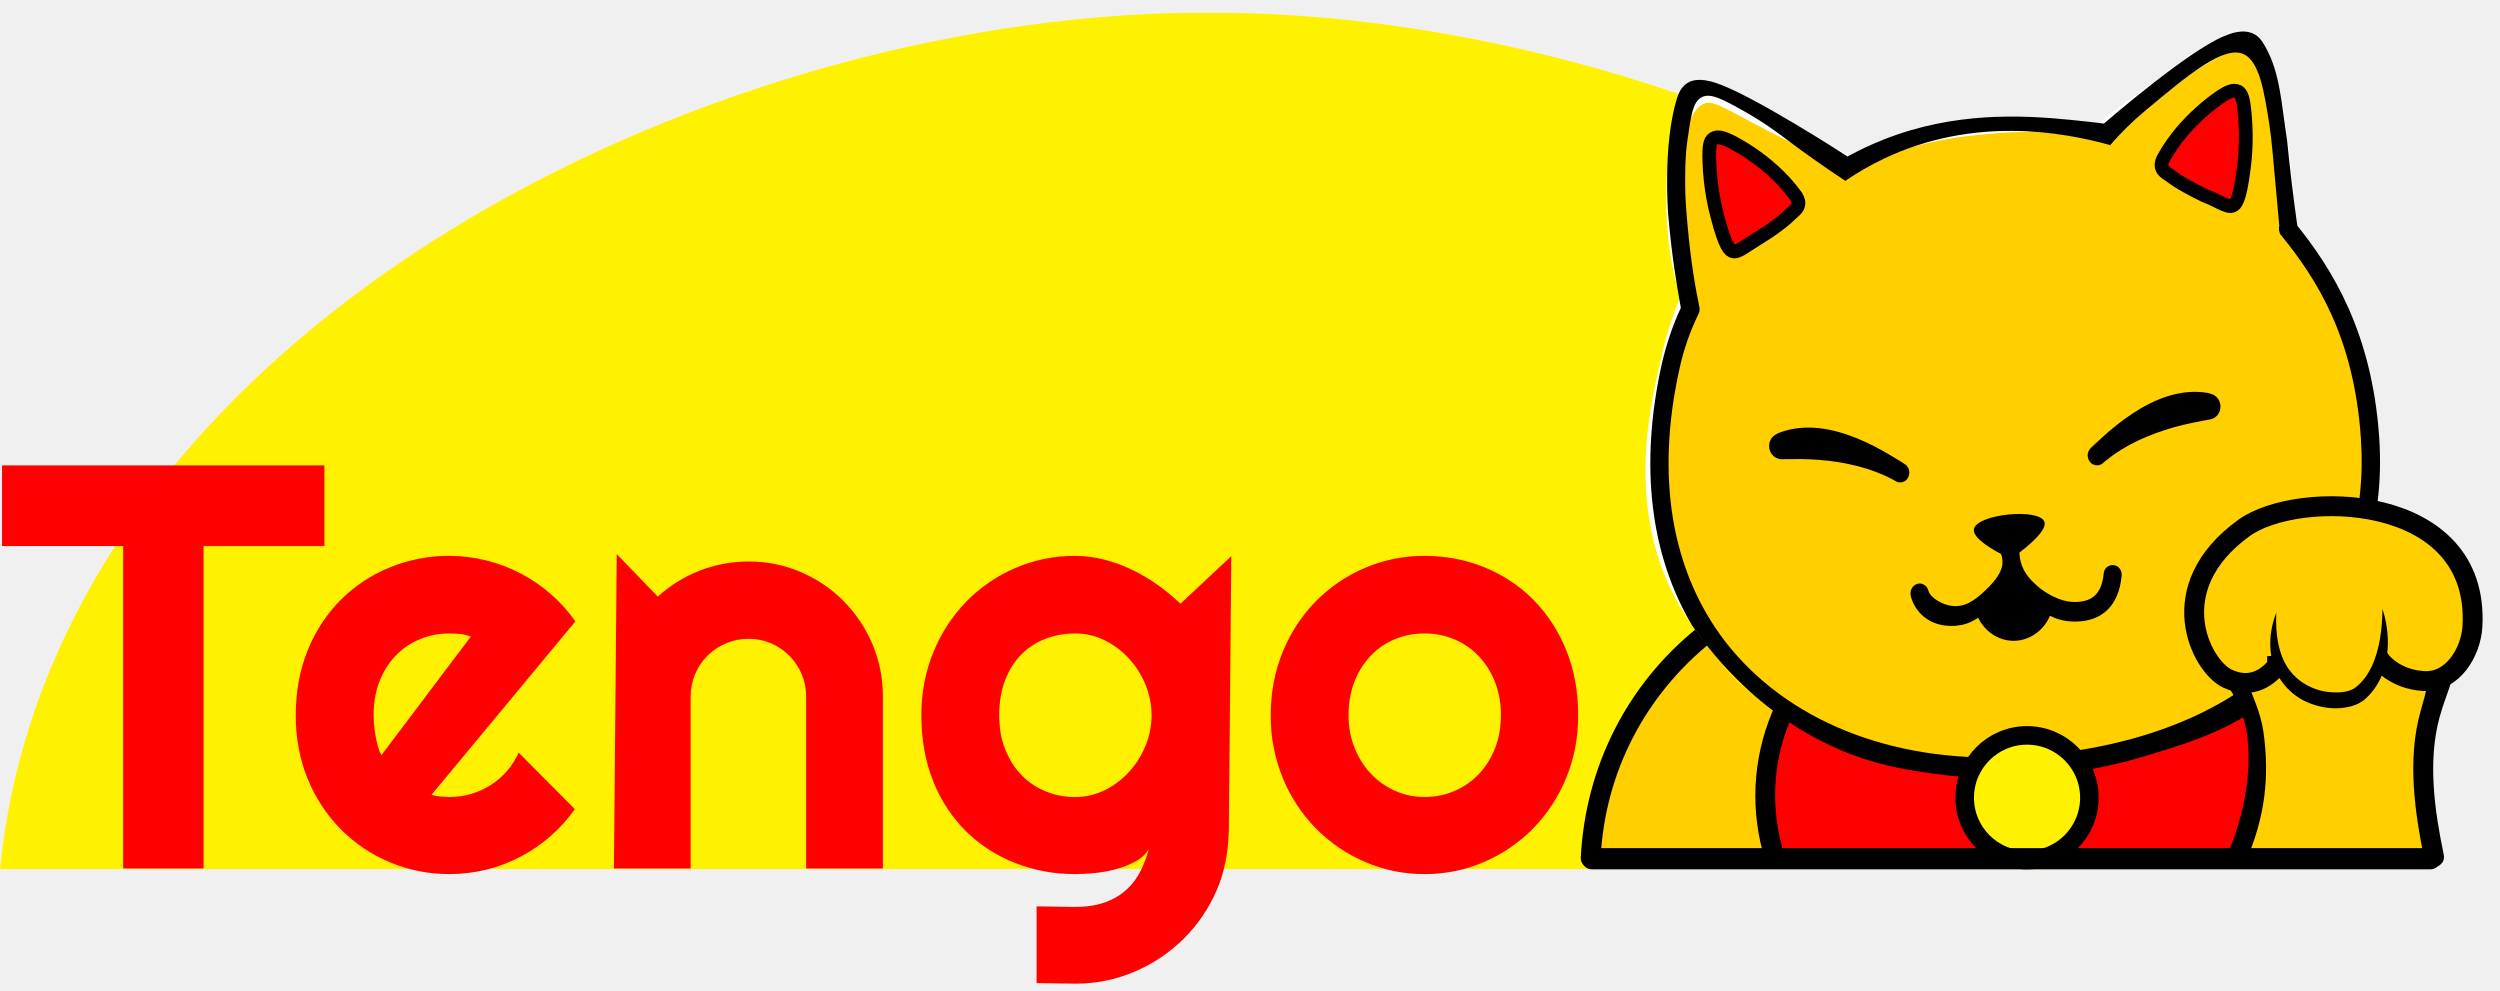
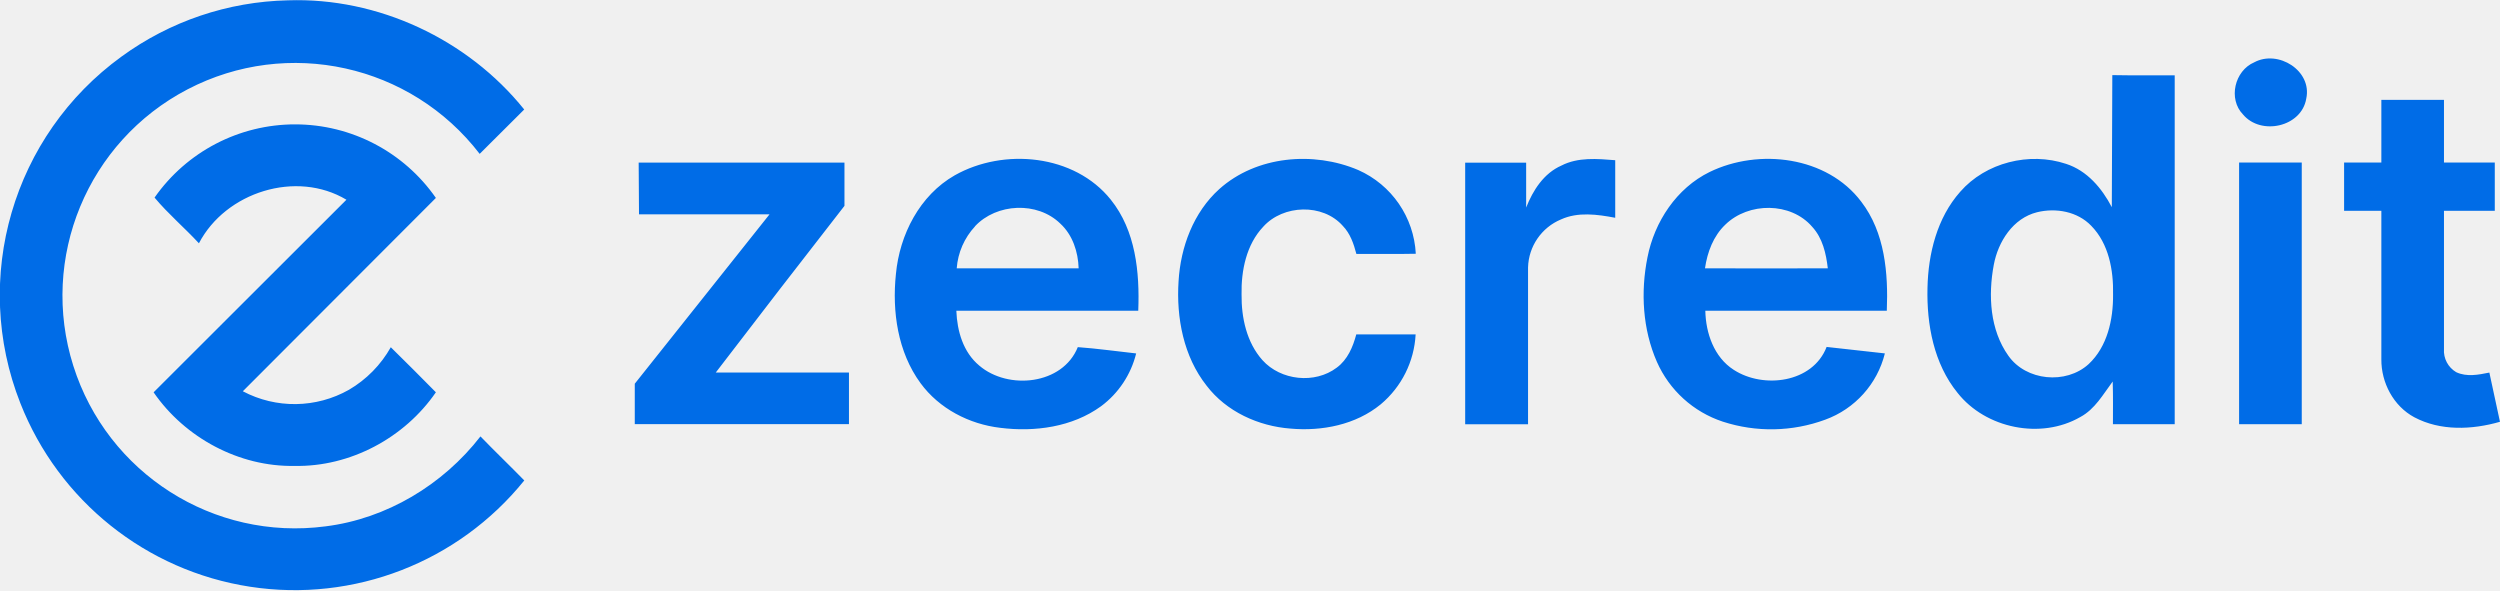
- <svg xmlns="http://www.w3.org/2000/svg" xmlns:xlink="http://www.w3.org/1999/xlink" width="106" height="42">
-   <defs>
-     <path id="A" d="M0 .293h102.872v36.329H0z" />
-     <path id="B" d="M96.55 28.224c-.303.38-1.022 1.074-2.123.54s-2.806-3.825.715-6.378c2.27-1.648 10.016-1.552 9.689 4.178-.062 1.068-.823 2.38-2.055 2.313s-1.814-.834-1.814-.834l-4.412.18z" />
-   </defs>
-   <g fill="none" fill-rule="evenodd">
-     <g transform="translate(0 .239)">
-       <mask id="C" fill="#fff">
-         <use xlink:href="#A" />
-       </mask>
-       <path fill="#fff200" d="M102.872 36.622H0l.133-1.125C3.128 13.771 29.502.51 50.695.295c22.231-.224 49.406 13.797 52.124 35.877l.053.45" mask="url(#C)" />
-     </g>
-     <path fill="#ffcf00" d="M71.498 27.156c-.148.046-.273.139-.548.477l-.438.596-1.204 2.028c-.475.941-.761 1.68-.986 2.267-.302.784-.495 1.293-.657 2.028-.11.498-.219 1.428-.22 1.431v.597h6.243c1.243-.003 1.343-.01 1.424-.12.31-.42-.538-1.172-.548-2.744a7.625 7.625 0 0 1 .11-1.192l.329-1.67c.139-.571.21-.75.11-.955-.116-.232-.312-.208-.768-.477a3.97 3.97 0 0 1-.876-.716c-.305-.317-.261-.37-.766-.954-.3-.345-.487-.526-.767-.596a.787.787 0 0 0-.438 0" />
-     <path fill="red" d="M75.543 30.454c-.108.06-.282.207-.45 2.29-.041.514-.105 1.438.113 2.53.069.347.122.482.225.602.266.309.638.253 2.024.24h1.462 6.074 1.799 2.137l2.136.121H94.1c.42.05.602.129.787 0 .135-.093.187-.236.338-.843l.224-.964.226-1.686c.01-.349-.013-.327-.113-1.687-.087-1.18-.08-1.356-.225-1.446-.288-.18-.64.317-1.687.843-.333.168-.897.353-2.024.723l-1.574.482c-.553.14-1.034.23-1.913.361l-2.812.362c-1.693.103-2.973-.075-4.16-.24-1.36-.19-2.041-.285-2.7-.603l-1.574-.723c-1.002-.43-1.186-.45-1.35-.362" />
-     <path fill="#000" d="M67.867 36.355c.19-3.622 1.89-6.883 4.713-9.15.423-.339-.177-.932-.597-.596-3.003 2.41-4.758 5.906-4.959 9.746-.029.543.815.541.843 0m7.435-6.52a9.16 9.16 0 00-.562 6.284c.139.525.953.302.814-.224-.502-1.897-.354-3.853.476-5.634.228-.49-.498-.918-.728-.426" />
-     <path fill="#ffcf00" d="M99.81 23.775l-.007-.01-.006-.008c.583-1.624.817-3.413.684-5.308-.305-4.32-1.955-6.916-3.398-8.698l-.112-1.392c-.268-3.013-.513-3.918-.605-4.237-.397-1.378-.595-2.067-1.097-2.277-.303-.128-.914-.21-4.351 2.277a63.544 63.544 0 0 0-1.875 1.41l-.296-.033c-1.622-.187-2.795-.321-5.36-.017-.103.01-2.494.246-5.002 1.415a84.68 84.68 0 0 1-3.205-1.564c-2.014-1.036-2.476-1.428-3.027-1.21-1.142.451-1.186 2.907-1.21 4.236a13.513 13.513 0 0 0 .605 4.238c-.28.682-.628 1.658-.886 2.864-.386 1.798-1.65 6.662 1.287 10.834.964 1.37 2.923 3.732 6.136 5.087 1.55.654 2.818.831 3.914.985 1.075.15 4.534.545 8.86-.766 1.763-.535 3.558-1.08 5.46-2.627 3.041-2.477 3.492-5.195 3.49-5.2" />
-     <path stroke="#fff" stroke-width=".583" d="M99.81 23.775h0l-.007-.01-.006-.008c.583-1.624.817-3.413.684-5.308-.305-4.32-1.955-6.916-3.398-8.698l-.112-1.392c-.268-3.013-.513-3.918-.605-4.237-.397-1.378-.595-2.067-1.097-2.277-.303-.128-.914-.21-4.351 2.277a63.544 63.544 0 0 0-1.875 1.41l-.296-.033c-1.622-.187-2.795-.321-5.36-.017-.103.01-2.494.246-5.002 1.415a84.68 84.68 0 0 1-3.205-1.564c-2.014-1.036-2.476-1.428-3.027-1.21-1.142.451-1.186 2.907-1.21 4.236a13.513 13.513 0 0 0 .605 4.238c-.28.682-.628 1.658-.886 2.864-.386 1.798-1.65 6.662 1.287 10.834.964 1.37 2.923 3.732 6.136 5.087 1.55.654 2.818.831 3.914.985 1.075.15 4.534.545 8.86-.766 1.763-.535 3.558-1.08 5.46-2.627 3.041-2.477 3.492-5.195 3.49-5.2z" />
-     <g fill="#000">
-       <path d="M88.915 19.73a.366.366 0 00.255-.104l.014-.012c.164-.154 1.633-1.458 4.5-1.96a.402.402 0 00.322-.37.418.418 0 00-.255-.428c-.044-.017-.285-.1-.706-.1-.919 0-2.424.387-4.373 2.237l-.02.018a.435.435 0 00-.025.583c.077.09.182.136.288.136" />
-       <path d="M88.915 19.73c-.292.012-.485-.343-.358-.6.058-.132.181-.207.274-.305l.301-.276a10.24 10.24 0 0 1 1.288-1.016c.906-.598 2.005-1.062 3.165-.878.072.017.14.034.22.064a.531.531 0 0 1 .221.167c.115.145.15.34.1.512a.536.536 0 0 1-.366.375l-.411.078c-.53.096-1.057.218-1.571.386s-1.018.373-1.496.631c-.238.131-.47.274-.691.431l-.324.248c-.098.089-.208.194-.352.183m0 0c.144.006.248-.099.345-.19l.318-.258c.218-.163.447-.313.682-.451a10.04 10.04 0 0 1 1.466-.735c.51-.203 1.035-.37 1.57-.496l.39-.083a.266.266 0 0 0 .172-.192.298.298 0 0 0-.057-.259.24.24 0 0 0-.102-.072 1.295 1.295 0 0 0-.174-.045c-.499-.101-1.04-.04-1.548.099a6.285 6.285 0 0 0-1.479.614c-.47.265-.917.576-1.337.92l-.308.268c-.096.094-.22.168-.277.29-.127.24.047.593.339.59m.7 4.231a.382.382 0 0 0-.42.367c-.08.816-.457 1.183-1.187 1.196-.24.005-.42-.04-.557-.08-.633-.18-1.106-.63-1.106-.63-.221-.206-.534-.496-.663-.98a1.694 1.694 0 0 1-.058-.402c.855-.663 1.15-1.08 1.054-1.32-.235-.575-2.855-.318-2.982.317-.062.309.47.697 1.152 1.063.03.089.062.217.058.372-.003.105-.03.464-.55.992-.454.459-.884.834-1.418.844-.55.01-1.104-.377-1.17-.643-.052-.218-.252-.353-.455-.308-.215.057-.341.271-.3.5.094.459.566 1.272 1.688 1.29.102 0 .202.002.315-.02.349-.031.62-.172.859-.324.304.622.917 1.002 1.569.974.636-.028 1.208-.438 1.476-1.06.109.055.254.118.43.166.185.05.397.081.657.079 1.145-.007 1.84-.705 1.95-1.942.025-.228-.129-.435-.342-.45m7.958 3.015c-2.583 3.102-6.84 4.87-12.31 5.122-5.11.228-9.536-1.563-12.12-4.906-2.279-2.97-2.953-6.973-1.931-11.566.18-.817.45-1.599.809-2.32v-.024c.011-.013.011-.024.022-.037 0-.012.012-.023.012-.036v-.048c0-.012.01-.024.01-.036v-.036c0-.024-.01-.036-.01-.048v-.024l-.034-.168c-.221-1.062-.386-2.244-.517-3.86a15.76 15.76 0 0 1-.053-1.385c.003-.478.004-1.017.097-1.667.156-1.084.234-1.626.606-1.816s.856.065 1.815.605c.87.49 1.467.948 1.817 1.21.488.37.587.438 1.083.792a43.01 43.01 0 0 0 1.374.939 11.956 11.956 0 0 1 1.629-.938c3.787-1.805 7.548-1.15 9.603-.577.232-.271.57-.642 1.016-1.051 0 0 .206-.19.427-.375 1.866-1.56 3.394-2.84 4.238-2.42.65.323.856 1.639 1.06 2.945.06.389.092.677.15 1.291l.275 3.024c-.004.018-.009.038-.01.06l-.001.06v.085c.011.012.011.024.011.036s.012.024.012.036c0 .024.01.036.01.048.012.012.012.024.023.036 0 .012.011.024.023.036l.022.024c1.494 1.84 3.078 4.305 3.37 8.585.224 3.234-.652 6.132-2.528 8.404m2.606-3.018c.596-1.66.832-3.499.697-5.447-.315-4.448-2-7.105-3.471-8.945a89.933 89.933 0 0 1-.434-3.63c-.252-1.639-.297-2.82-.904-3.926-.164-.299-.299-.467-.504-.571-.46-.235-1.004-.015-1.283.102-1.514.635-4.786 3.448-5.074 3.697l-.292-.036-.41-.047c-1.856-.2-4.582-.492-7.51.372-.627.185-1.565.513-2.66 1.106-.31-.2-4.044-2.608-5.575-3.117-.72-.24-1.06-.094-1.21 0-.286.178-.395.489-.446.654-.609 1.96-.374 4.88-.374 4.88.138 1.718.378 3.097.495 3.756l.044.247c-.348.745-.618 1.55-.808 2.38-.955 4.293-.495 8.116 1.314 11.134.988 1.407 2.988 3.835 6.256 5.23 1.583.673 2.875.854 3.999 1.01 1.09.156 4.615.565 9.03-.782 2.023-.616 3.773-1.155 5.57-2.705 2.178-1.877 3.135-4.13 3.55-5.362" />
-     </g>
-     <path fill="red" d="M74.075 10.401c-.442.302-.531.267-.585.256-.14-.028-.337-.168-.68-1.514-.061-.24-.297-1.107-.333-2.324-.02-.624.028-.842.17-.94.185-.124.447-.018.71.106 0 0 1.677.79 2.77 2.302.05.068.141.201.125.361-.019.196-.202.307-.306.41-.274.269-.526.463-.97.77l-.901.573" />
-     <path stroke="#000" stroke-width=".583" d="M74.075 10.401c-.442.302-.531.267-.585.256-.14-.028-.337-.168-.68-1.514-.061-.24-.297-1.107-.333-2.324-.02-.624.028-.842.17-.94.185-.124.447-.018.71.106 0 0 1.677.79 2.77 2.302.05.068.141.201.125.361-.019.196-.202.307-.306.41-.274.269-.526.463-.97.77l-.901.573z" />
-     <g fill="#000">
-       <path d="M80.64 20.446a.367.367 0 01-.272-.053l-.015-.01c-.19-.117-1.886-1.111-4.795-1.044a.402.402 0 01-.388-.301.417.417 0 01.166-.47c.04-.025.26-.154.673-.236.901-.179 2.453-.091 4.725 1.343l.023.014a.436.436 0 01.137.568.371.371 0 01-.254.189" />
-       <path d="M80.64 20.446c.286-.055.387-.435.216-.645-.078-.109-.215-.157-.327-.231l-.354-.202a9.425 9.425 0 0 0-1.492-.642 6.314 6.314 0 0 0-1.57-.315c-.524-.036-1.068.008-1.537.206a1.11 1.11 0 0 0-.162.077.236.236 0 0 0-.086.091.297.297 0 0 0-.005.265c.039.084.12.145.206.154l.398.006a10.96 10.96 0 0 1 1.637.181c.54.1 1.068.248 1.58.434a7.15 7.15 0 0 1 .757.31l.362.19c.114.072.236.154.377.12m0 0c-.14.039-.269-.043-.382-.11a5.143 5.143 0 0 0-.365-.18 7.236 7.236 0 0 0-.763-.288 9.089 9.089 0 0 0-1.59-.329 11.95 11.95 0 0 0-1.615-.071l-.42.003a.538.538 0 0 1-.432-.297.584.584 0 0 1-.002-.522.552.552 0 0 1 .186-.207c.071-.044.135-.074.203-.104 1.102-.408 2.27-.166 3.275.244.51.205.994.465 1.461.745l.35.213c.11.077.245.127.328.246.174.226.054.612-.234.658" />
-     </g>
-     <path fill="#ffcf00" d="M103.21 36.355c-.064-.29-.38-1.767-.431-3.142a12.1 12.1 0 0 1 .048-1.714l.059-.46c.257-1.776.767-1.677.825-2.9.068-1.425-.579-2.702-.898-3.358a7.541 7.541 0 0 0-.505-.876c-.812-1.237-2.15-2.165-3.561-2.089-1.256.069-2.39.919-3.123 2.01a8.37 8.37 0 0 0-.66 1.17c-.24.525-.685 1.476-.738 2.543-.01.183-.056.42.038.689.134.384.42.546.623.733.385.353.481.961.675 2.179.17 1.07.125 1.869.113 2.065a8.582 8.582 0 0 1-.226 1.492 7.833 7.833 0 0 1-.562 1.545" />
-     <path fill="#000" d="M103.616 36.243c-.388-1.855-.69-3.966-.177-5.838.343-1.245.81-1.84.642-3.211-.294-2.377-2.065-5.394-4.637-5.757-2.913-.412-5.024 2.687-5.52 5.216-.335 1.701.287 1.781.966 3.185.853 1.764.362 4.498-.367 6.191-.212.493.514.924.729.426.77-1.79.991-3.496.717-5.427-.126-.885-.494-1.55-.75-2.324-.714-2.15-.07-4.553 2.046-5.776 2.438-1.409 4.426.328 5.407 2.53.805 1.81.44 2.98-.046 4.723-.565 2.02-.244 4.273.177 6.286.112.53.924.306.813-.224" />
-     <use xlink:href="#B" fill="#ffcf00" />
-     <use xlink:href="#B" stroke="#000" stroke-width=".843" />
-     <path fill="#ffcf00" d="M96.515 25.98c-.748 3.635 2.644 4.171 3.542 3.435 1.427-1.17.96-3.599.96-3.599" />
-     <path fill="#000" d="M96.515 25.98c-.042.858.072 1.712.497 2.348.424.627 1.155 1 1.906 1.027.365.021.757-.031.975-.225.293-.224.51-.542.68-.894.324-.717.434-1.564.444-2.42.265.818.325 1.732.047 2.612-.137.44-.397.858-.753 1.186-.079.085-.225.167-.338.229-.12.042-.245.106-.366.122a2.482 2.482 0 01-.724.063 3.07 3.07 0 01-1.355-.406 2.672 2.672 0 01-.969-1.028c-.43-.857-.355-1.819-.044-2.613" />
-     <path fill="#fff200" d="M83.303 33.824a2.643 2.643 0 105.287 0 2.643 2.643 0 00-5.287 0" />
-     <g stroke="#000">
-       <path stroke-width=".787" d="M83.303 33.824a2.643 2.643 0 105.287 0 2.643 2.643 0 00-5.287 0z" />
-       <path stroke-linejoin="round" stroke-width=".9" d="M67.502 36.41h35.54-35.54z" />
-     </g>
-     <path fill="red" d="M8.631 36.822H5.223V23.153H.087v-3.42h13.668v3.42H8.631zm11.333-9.832a1.91 1.91 0 0 0-.447-.107 4.243 4.243 0 0 0-.459-.024 3.23 3.23 0 0 0-1.257.245 3.007 3.007 0 0 0-1.025.696c-.29.302-.518.666-.685 1.09s-.25.905-.25 1.436a5.17 5.17 0 0 0 .178 1.311c.04.144.092.271.155.382l3.79-5.029zm-1.668 6.71c.127.039.254.064.38.077l.382.018a3.291 3.291 0 0 0 1.746-.507 3.107 3.107 0 0 0 1.186-1.376l2.383 2.395c-.302.429-.65.814-1.043 1.156a6.578 6.578 0 0 1-1.275.87 6.385 6.385 0 0 1-1.441.542 6.56 6.56 0 0 1-1.556.185 6.452 6.452 0 0 1-4.606-1.895 6.566 6.566 0 0 1-1.4-2.127c-.341-.823-.512-1.726-.512-2.712 0-1.008.17-1.93.512-2.764a6.385 6.385 0 0 1 1.4-2.133 6.335 6.335 0 0 1 2.074-1.37 6.572 6.572 0 0 1 2.532-.49 6.56 6.56 0 0 1 5.339 2.777L18.296 33.7zm10.986 3.122H26.03l.12-13.33 1.74 1.806a5.707 5.707 0 0 1 3.861-1.49c.778 0 1.513.15 2.204.447a5.696 5.696 0 0 1 1.811 1.228 5.8 5.8 0 0 1 1.222 1.823c.297.695.447 1.436.447 2.222v7.294H34.18v-7.294a2.452 2.452 0 0 0-1.489-2.252 2.35 2.35 0 0 0-.942-.19 2.461 2.461 0 0 0-1.751.714 2.452 2.452 0 0 0-.715 1.728v7.294zm19.544-6.496c0-.444-.085-.875-.256-1.292a3.731 3.731 0 0 0-.698-1.108 3.47 3.47 0 0 0-1.03-.775 2.797 2.797 0 0 0-1.258-.292c-.445 0-.864.076-1.257.226a2.88 2.88 0 0 0-1.025.668c-.29.294-.518.657-.685 1.09s-.25.928-.25 1.483c0 .533.083 1.012.25 1.436s.395.79.685 1.09a2.97 2.97 0 0 0 1.025.698c.393.163.812.244 1.257.244a2.81 2.81 0 0 0 1.258-.291 3.487 3.487 0 0 0 1.03-.775c.294-.322.526-.691.698-1.108a3.4 3.4 0 0 0 .256-1.294m3.277 4.886c-.012.406-.047 1.455-.513 2.527a6.537 6.537 0 0 1-1.4 2.061 6.646 6.646 0 0 1-2.074 1.394 6.304 6.304 0 0 1-2.532.513l-1.632-.024V38.43l1.608.024c.509 0 .942-.066 1.3-.197s.659-.31.905-.536.443-.487.59-.78a4.97 4.97 0 0 0 .352-.93 1.45 1.45 0 0 1-.549.507c-.238.13-.502.238-.792.321s-.592.141-.906.173a8.676 8.676 0 0 1-.876.048 6.873 6.873 0 0 1-2.532-.465 6.162 6.162 0 0 1-2.073-1.329 6.15 6.15 0 0 1-1.4-2.115c-.342-.834-.513-1.776-.513-2.825 0-.96.17-1.854.512-2.68a6.68 6.68 0 0 1 1.4-2.145 6.467 6.467 0 0 1 2.074-1.419 6.32 6.32 0 0 1 2.532-.512 4.97 4.97 0 0 1 1.228.155c.405.103.798.246 1.18.43a7.3 7.3 0 0 1 1.09.643c.345.246.669.512.971.798l2.154-2.014-.104 11.63m11.535-4.886a3.8 3.8 0 0 0-.256-1.423 3.39 3.39 0 0 0-.697-1.097 3.024 3.024 0 0 0-1.031-.702 3.234 3.234 0 0 0-1.257-.245 3.24 3.24 0 0 0-1.258.245 2.953 2.953 0 0 0-1.025.702 3.35 3.35 0 0 0-.685 1.097c-.167.425-.25.9-.25 1.423 0 .493.083.95.25 1.371s.395.787.685 1.097.632.554 1.025.732.813.268 1.258.268.863-.083 1.257-.25.736-.4 1.03-.703.527-.667.698-1.096.256-.902.256-1.419m3.277 0c0 .954-.17 1.842-.512 2.664a6.646 6.646 0 0 1-1.395 2.133 6.485 6.485 0 0 1-2.068 1.418 6.27 6.27 0 0 1-2.543.519 6.226 6.226 0 0 1-2.532-.52 6.559 6.559 0 0 1-2.074-1.417 6.593 6.593 0 0 1-1.4-2.133 6.865 6.865 0 0 1-.512-2.664c0-.968.17-1.866.512-2.692a6.592 6.592 0 0 1 1.4-2.14 6.512 6.512 0 0 1 2.074-1.412 6.32 6.32 0 0 1 2.532-.512c.905 0 1.753.16 2.543.483s1.48.778 2.068 1.37a6.486 6.486 0 0 1 1.395 2.133c.341.83.512 1.754.512 2.77M94.039 8.544c.476.243.56.197.612.18.135-.046.313-.21.485-1.588.03-.245.154-1.135.037-2.347-.06-.622-.134-.832-.288-.91-.199-.1-.445.037-.69.193 0 0-1.564.994-2.46 2.633-.039.073-.113.217-.077.374.044.192.239.28.356.368.305.232.58.392 1.058.641.758.395.39.16.967.456" />
-     <path stroke="#000" stroke-width=".583" d="M94.039 8.544c.476.243.56.197.612.18.135-.046.313-.21.485-1.588.03-.245.154-1.135.037-2.347-.06-.622-.134-.832-.288-.91-.199-.1-.445.037-.69.193 0 0-1.564.994-2.46 2.633-.039.073-.113.217-.077.374.044.192.239.28.356.368.305.232.58.392 1.058.641.758.395.39.16.967.456z" />
-   </g>
+ <svg xmlns="http://www.w3.org/2000/svg" viewBox="0 0 738.1 174.18" width="800" height="189" fill="#006ce7">
+   <path d="M35.87 16.61A86.55 86.55 0 0 1 84.94 0c26.66-.94 53.15 11.49 69.83 32.23l-13.15 13.1A68.7 68.7 0 1 0 96.14 155.3c18-2.26 34.64-12.26 45.71-26.55 4.26 4.41 8.69 8.64 12.94 13A87.07 87.07 0 0 1 6 118.92 87 87 0 0 1 35.87 16.61zm629.67 1.69c7.06-3.81 17.15 2.47 15.36 10.72-1.38 8.37-13.39 11-18.67 4.68-4.46-4.59-2.49-12.92 3.31-15.4zm-41.9 3.78c6.14.13 12.28 0 18.42.06q0 51.5 0 103h-18.24c0-4.2.08-8.4-.07-12.6-2.84 3.79-5.22 8.16-9.57 10.49-11.63 6.71-27.93 3.38-36.23-7.14-7-8.6-9.14-20.14-8.88-31 .22-10.1 2.82-20.65 9.66-28.37 7.55-8.65 20.44-11.84 31.26-8.24 6.21 2 10.57 7.19 13.5 12.79l.15-38.99zm-22.21 40.48c-7.12 1.76-11.52 8.7-12.79 15.55-1.68 9-1.15 19.15 4.31 26.82 5.23 7.44 17 8.55 23.68 2.49 5.58-5.19 7.29-13.21 7.23-20.55.15-7.16-1.24-15-6.44-20.3-4.05-4.23-10.42-5.37-15.99-4.01zm101.64-33.17h18.49v18.5h15v14.25h-15q0 20.4 0 40.79a7.35 7.35 0 0 0 3.62 6.86c3.09 1.45 6.57.76 9.78.11q1.6 7.26 3.13 14.53c-8.22 2.37-17.57 2.78-25.31-1.35-6.15-3.31-9.76-10.2-9.71-17.09V62.14h-11V47.89h11zM45.63 58.24a50.63 50.63 0 0 1 83.06.1l-57 57.08a32.66 32.66 0 0 0 31.34-.44 33.75 33.75 0 0 0 12.35-12.56q6.7 6.59 13.31 13.3c-9.25 13.47-25.31 22.06-41.71 21.74-16.38.31-32.37-8.3-41.63-21.73q28.45-28.46 56.93-56.86C87.47 50 66.62 56.61 58.73 71.73c-4.25-4.59-9.13-8.73-13.1-13.49zm236.25-6.58c14.46-8.16 35.33-6.22 46.06 7.18 7.38 9.17 8.56 21.46 8.12 32.8q-26.85 0-53.71 0c.23 6 2 12.23 6.77 16.2 8.5 7.28 24.61 5.71 29.09-5.45 5.76.41 11.49 1.24 17.23 1.86a27.7 27.7 0 0 1-10.35 15.58c-8.49 6.17-19.59 7.67-29.79 6.38-9.16-1.08-18-5.65-23.52-13.18-6.73-9.18-8.43-21.13-7.27-32.22 1.08-11.62 7.02-23.25 17.37-29.15zm6 15.06a20.43 20.43 0 0 0-5.42 12.41q18 0 36 0c-.15-4.85-1.76-9.84-5.41-13.21-6.77-6.62-18.83-6.04-25.21.8zM360 55.71c10.94-9.8 27.76-11.24 41-5.61a28.63 28.63 0 0 1 17 24.72c-5.85.13-11.7 0-17.54.06-.79-3-1.8-6-4-8.28-5.91-6.7-17.62-6.31-23.5.24-5 5.27-6.54 13-6.4 20-.07 6.86 1.49 14.16 6.17 19.4 5.39 6 15.46 7.11 21.94 2.2 3.18-2.33 4.78-6.12 5.76-9.82h17.52a28.86 28.86 0 0 1-10.3 20.65c-7.36 6.05-17.35 8-26.65 7.17-9.46-.72-18.9-5-24.74-12.64-6.84-8.63-9-20.1-8.3-30.88.59-10.06 4.39-20.33 12.04-27.21zm101-6.93c4.9-2.52 10.58-2 15.88-1.58v17c-5.26-1-11-1.8-16 .48a15.82 15.82 0 0 0-9.74 14.19v46.3h-18.56V47.93h18v13.25c2.02-5.12 5.21-10.11 10.42-12.4zm43.75 1.9c14.53-7.07 34.66-4.64 44.76 8.76 7 9.11 8 21.11 7.55 32.2h-53.58c.13 6.62 2.57 13.72 8.37 17.44 8.76 5.7 23.35 3.88 27.44-6.75l17.2 1.91a28 28 0 0 1-17.59 19.56 46.17 46.17 0 0 1-30.26.59 32.36 32.36 0 0 1-19.46-17.66c-4.22-9.62-4.84-20.62-2.78-30.85 2.06-10.52 8.6-20.43 18.35-25.2zm4.63 15.55c-3.54 3.37-5.31 8.13-6 12.89q18.14.06 36.26 0c-.5-4.37-1.53-8.91-4.6-12.25-6.33-7.37-18.82-7.33-25.66-.64zM188.56 47.9q30.38 0 60.76 0v12.78q-19.12 24.53-38 49.21h39.33v15.24q-31.62 0-63.24 0 0-6 0-11.94l39.78-50h-38.53l-.1-15.29zm472.51-.01h18.5v77.25h-18.5z" />
</svg>
